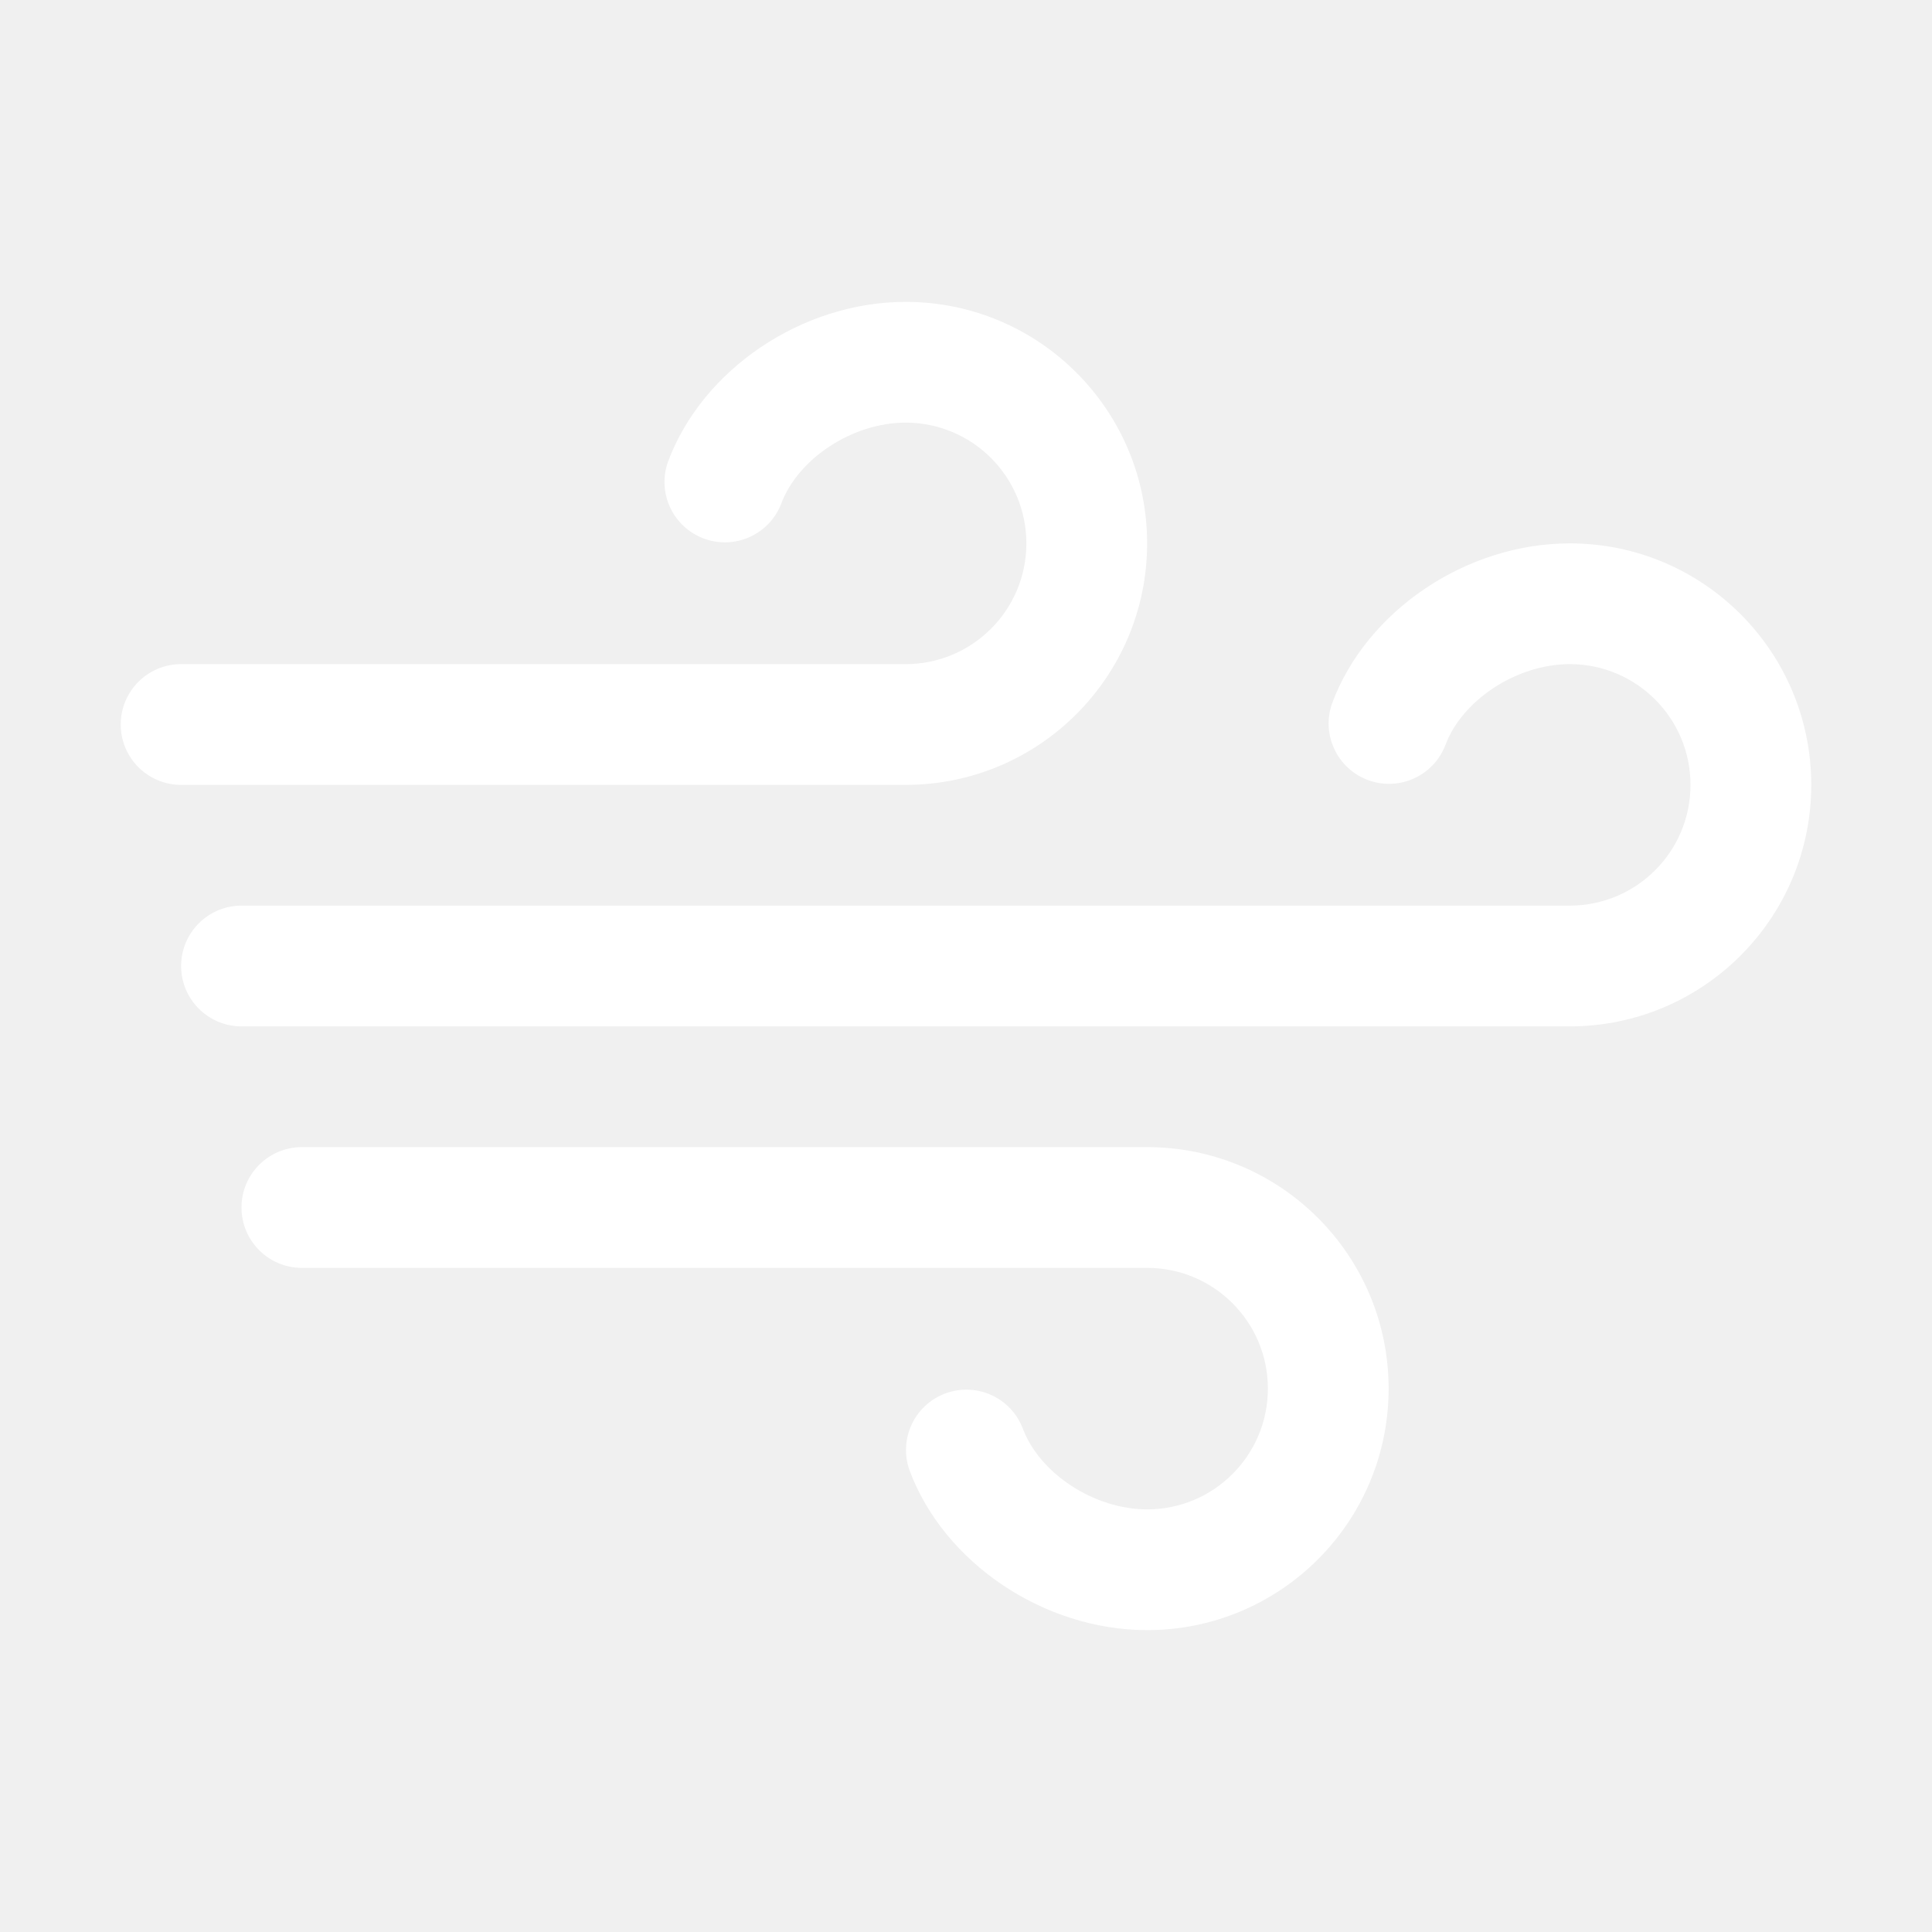
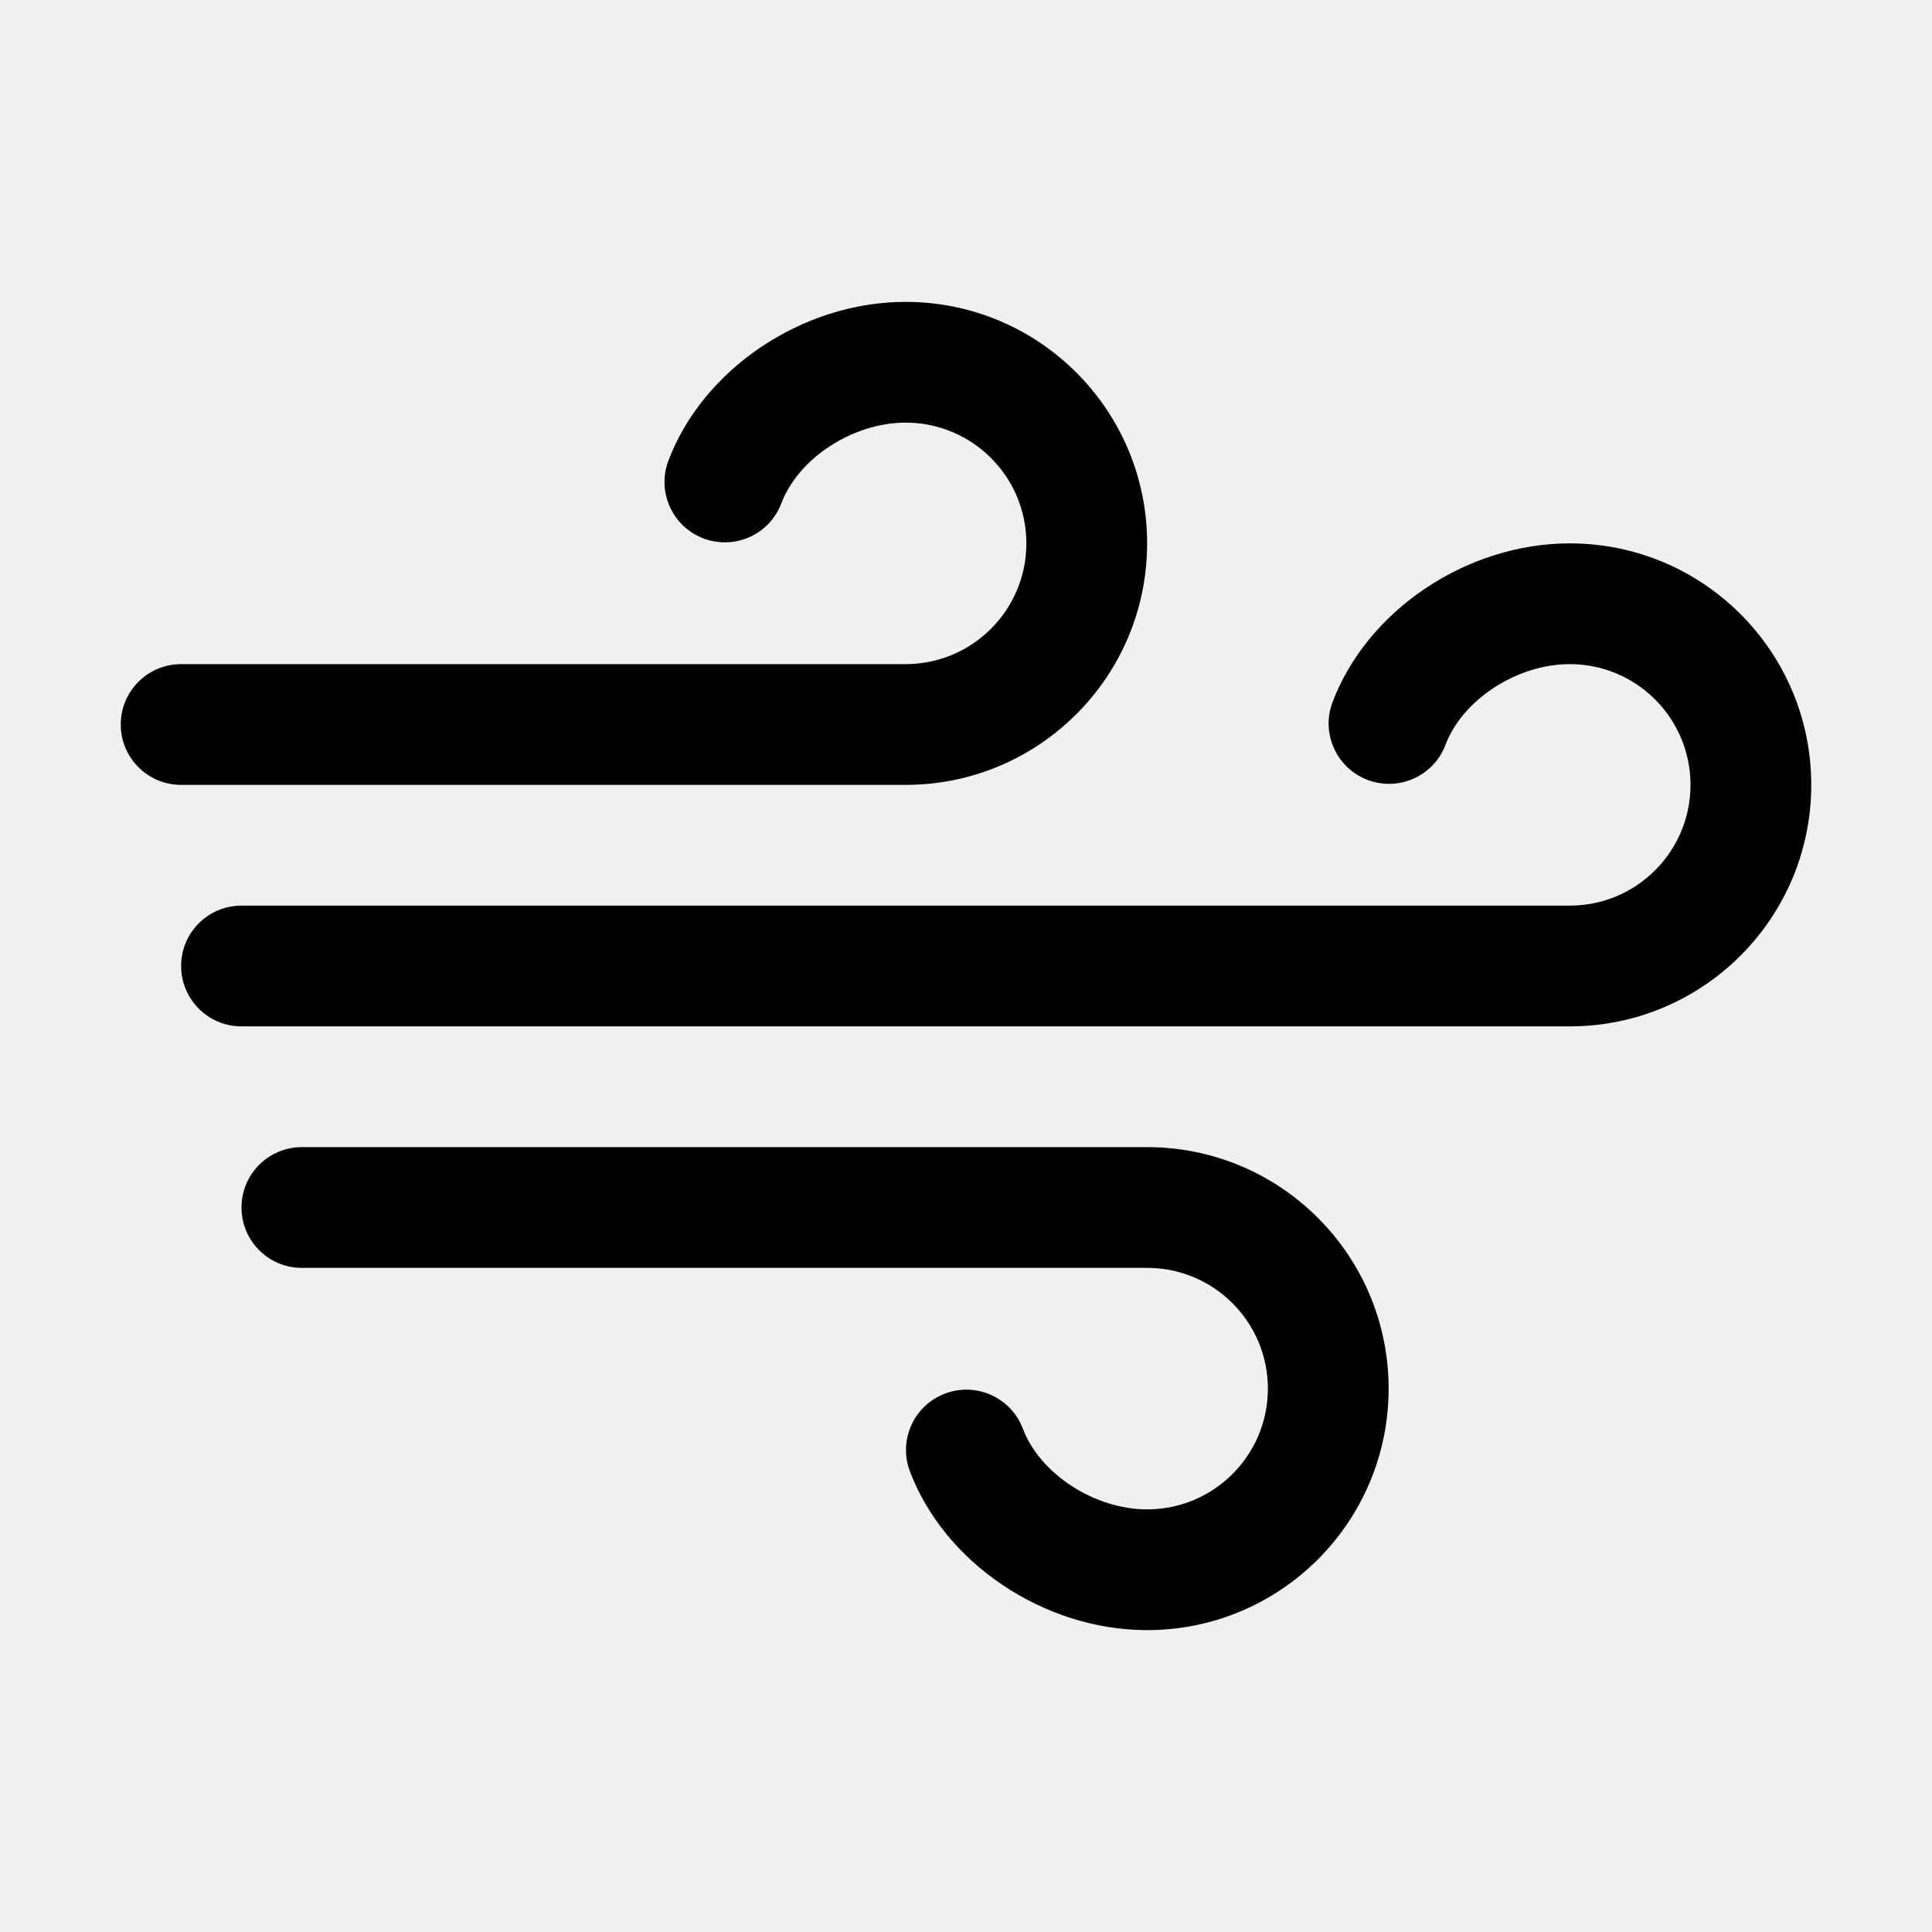
- <svg xmlns="http://www.w3.org/2000/svg" width="32" height="32" fill="#fff" viewBox="0 0 256 256">
+ <svg xmlns="http://www.w3.org/2000/svg" width="32" height="32" fill="black" viewBox="0 0 256 256">
  <path d="M184,184a32,32,0,0,1-32,32c-13.7,0-26.95-8.93-31.5-21.22a8,8,0,0,1,15-5.56C137.74,195.27,145,200,152,200a16,16,0,0,0,0-32H40a8,8,0,0,1,0-16H152A32,32,0,0,1,184,184Zm-64-80a32,32,0,0,0,0-64c-13.7,0-26.95,8.93-31.5,21.22a8,8,0,0,0,15,5.56C105.74,60.73,113,56,120,56a16,16,0,0,1,0,32H24a8,8,0,0,0,0,16Zm88-32c-13.7,0-26.95,8.93-31.5,21.22a8,8,0,0,0,15,5.56C193.74,92.73,201,88,208,88a16,16,0,0,1,0,32H32a8,8,0,0,0,0,16H208a32,32,0,0,0,0-64Z" />
</svg>
